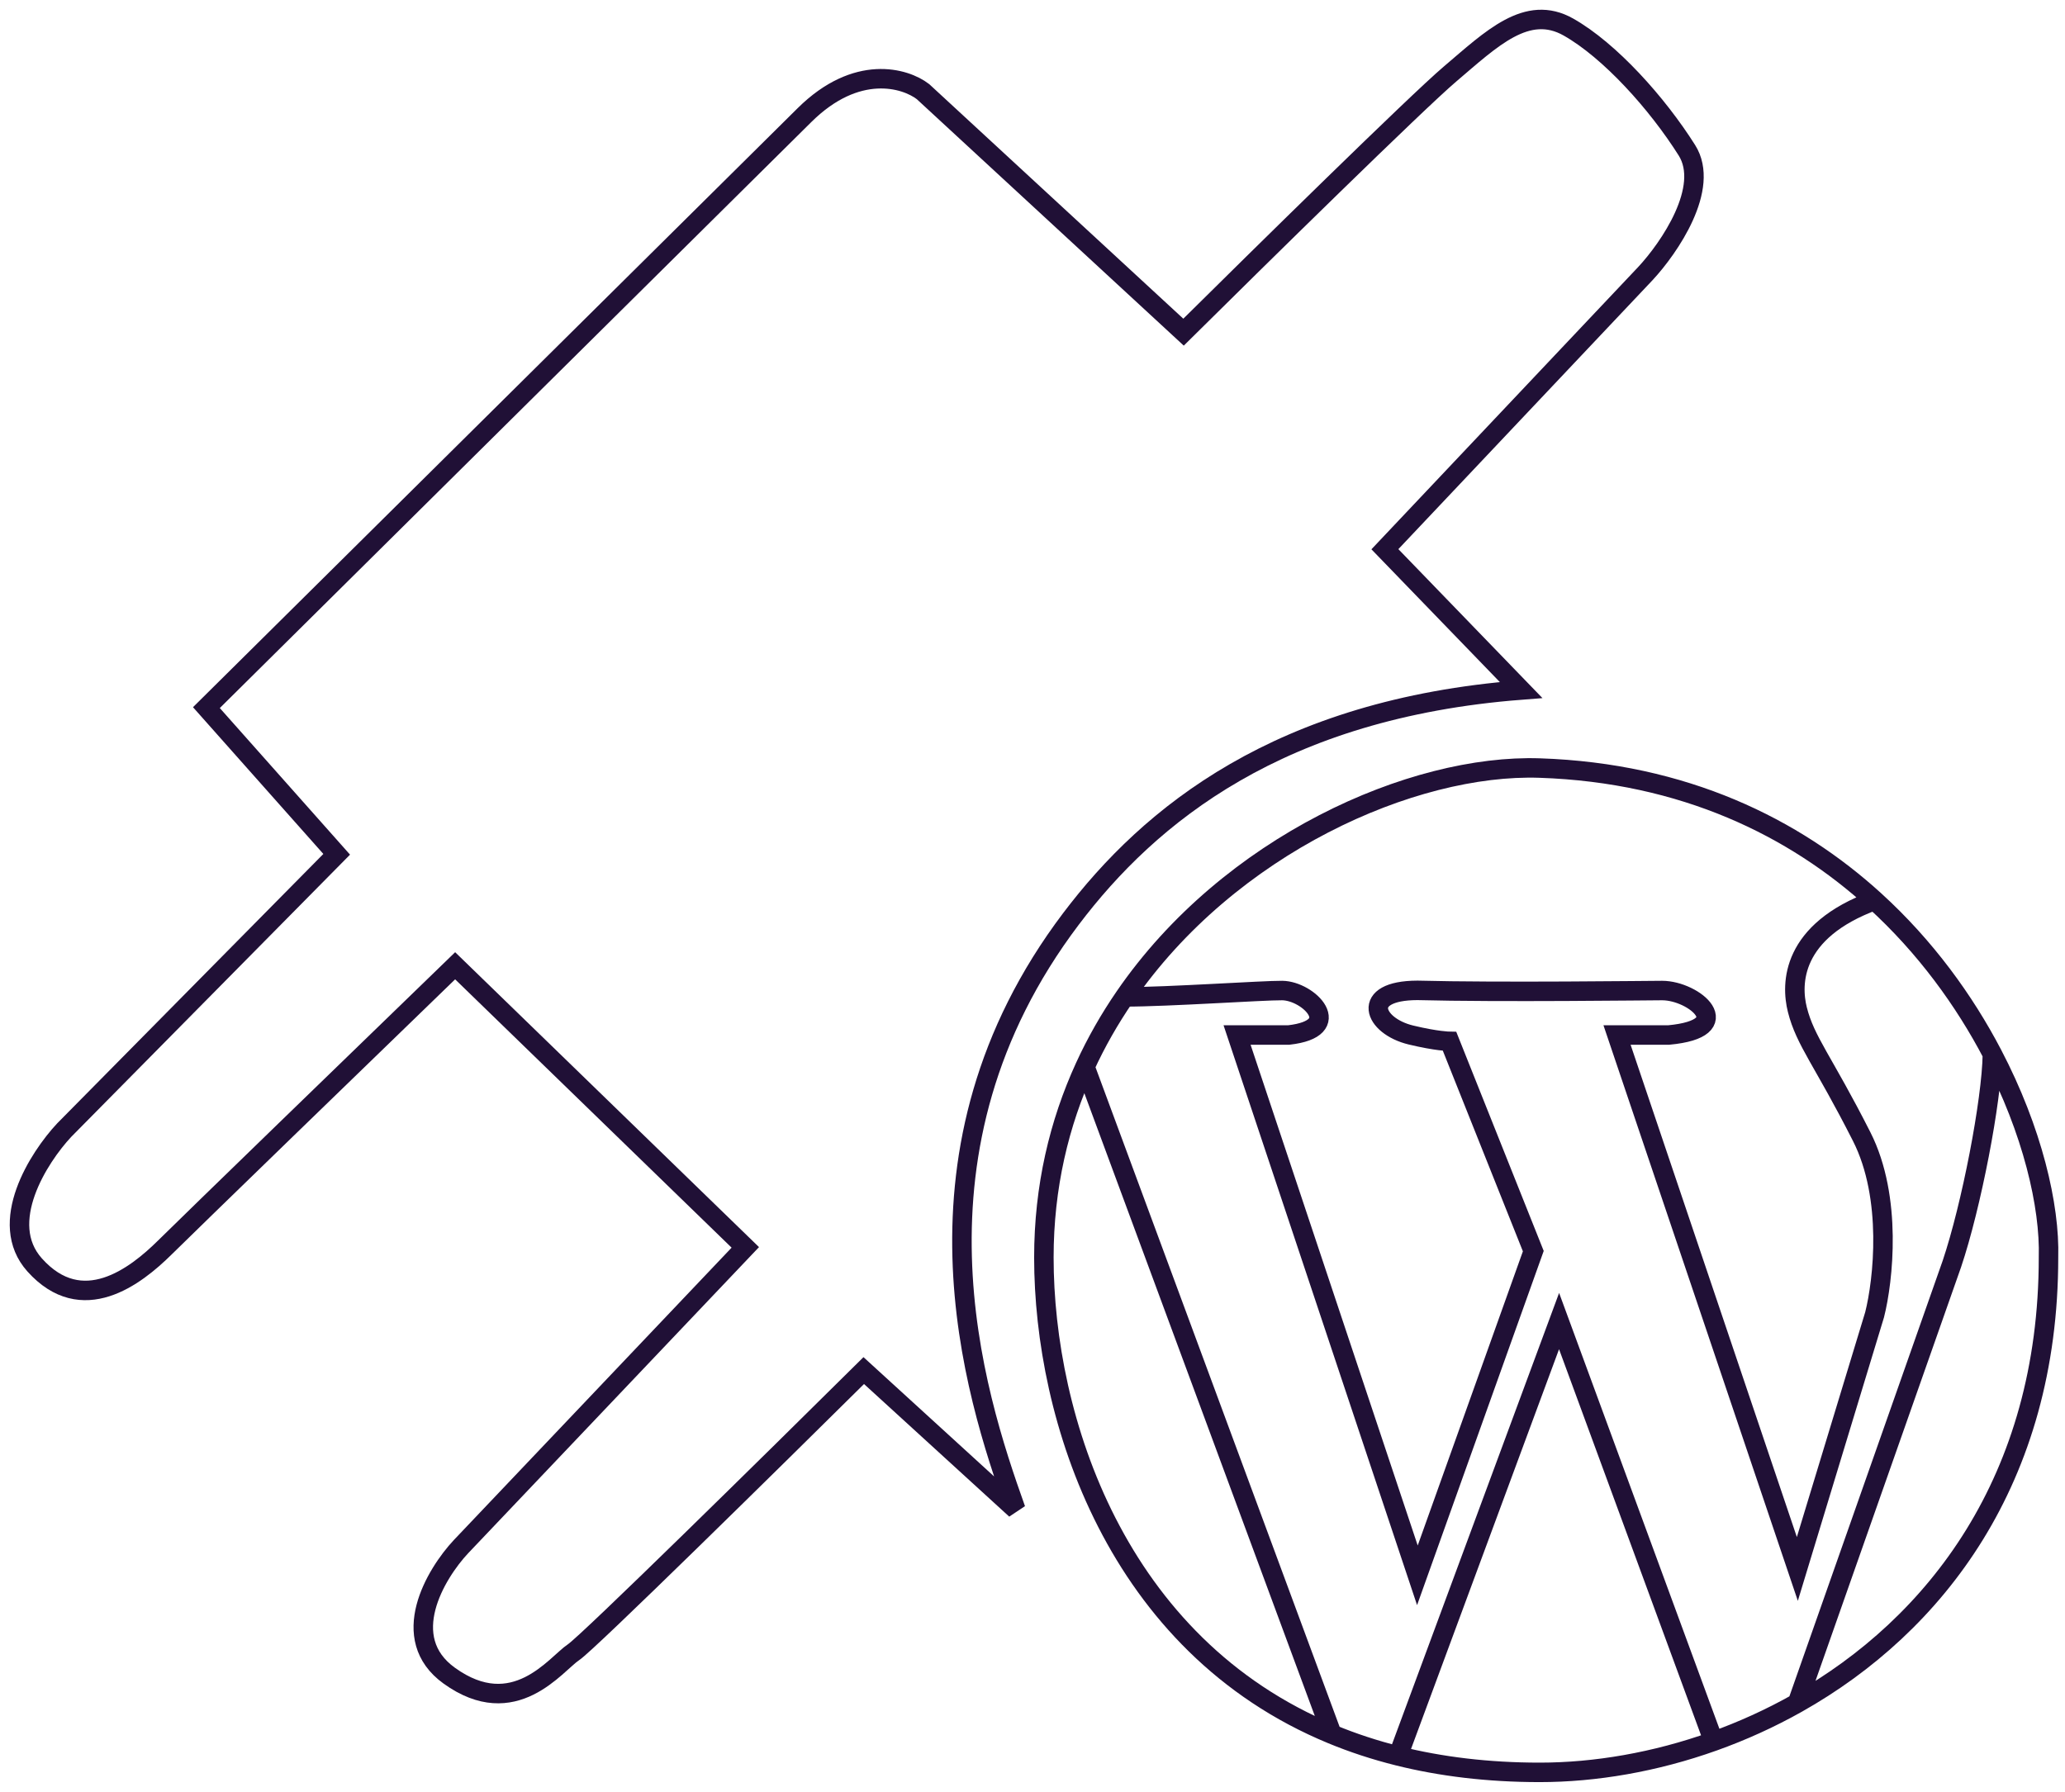
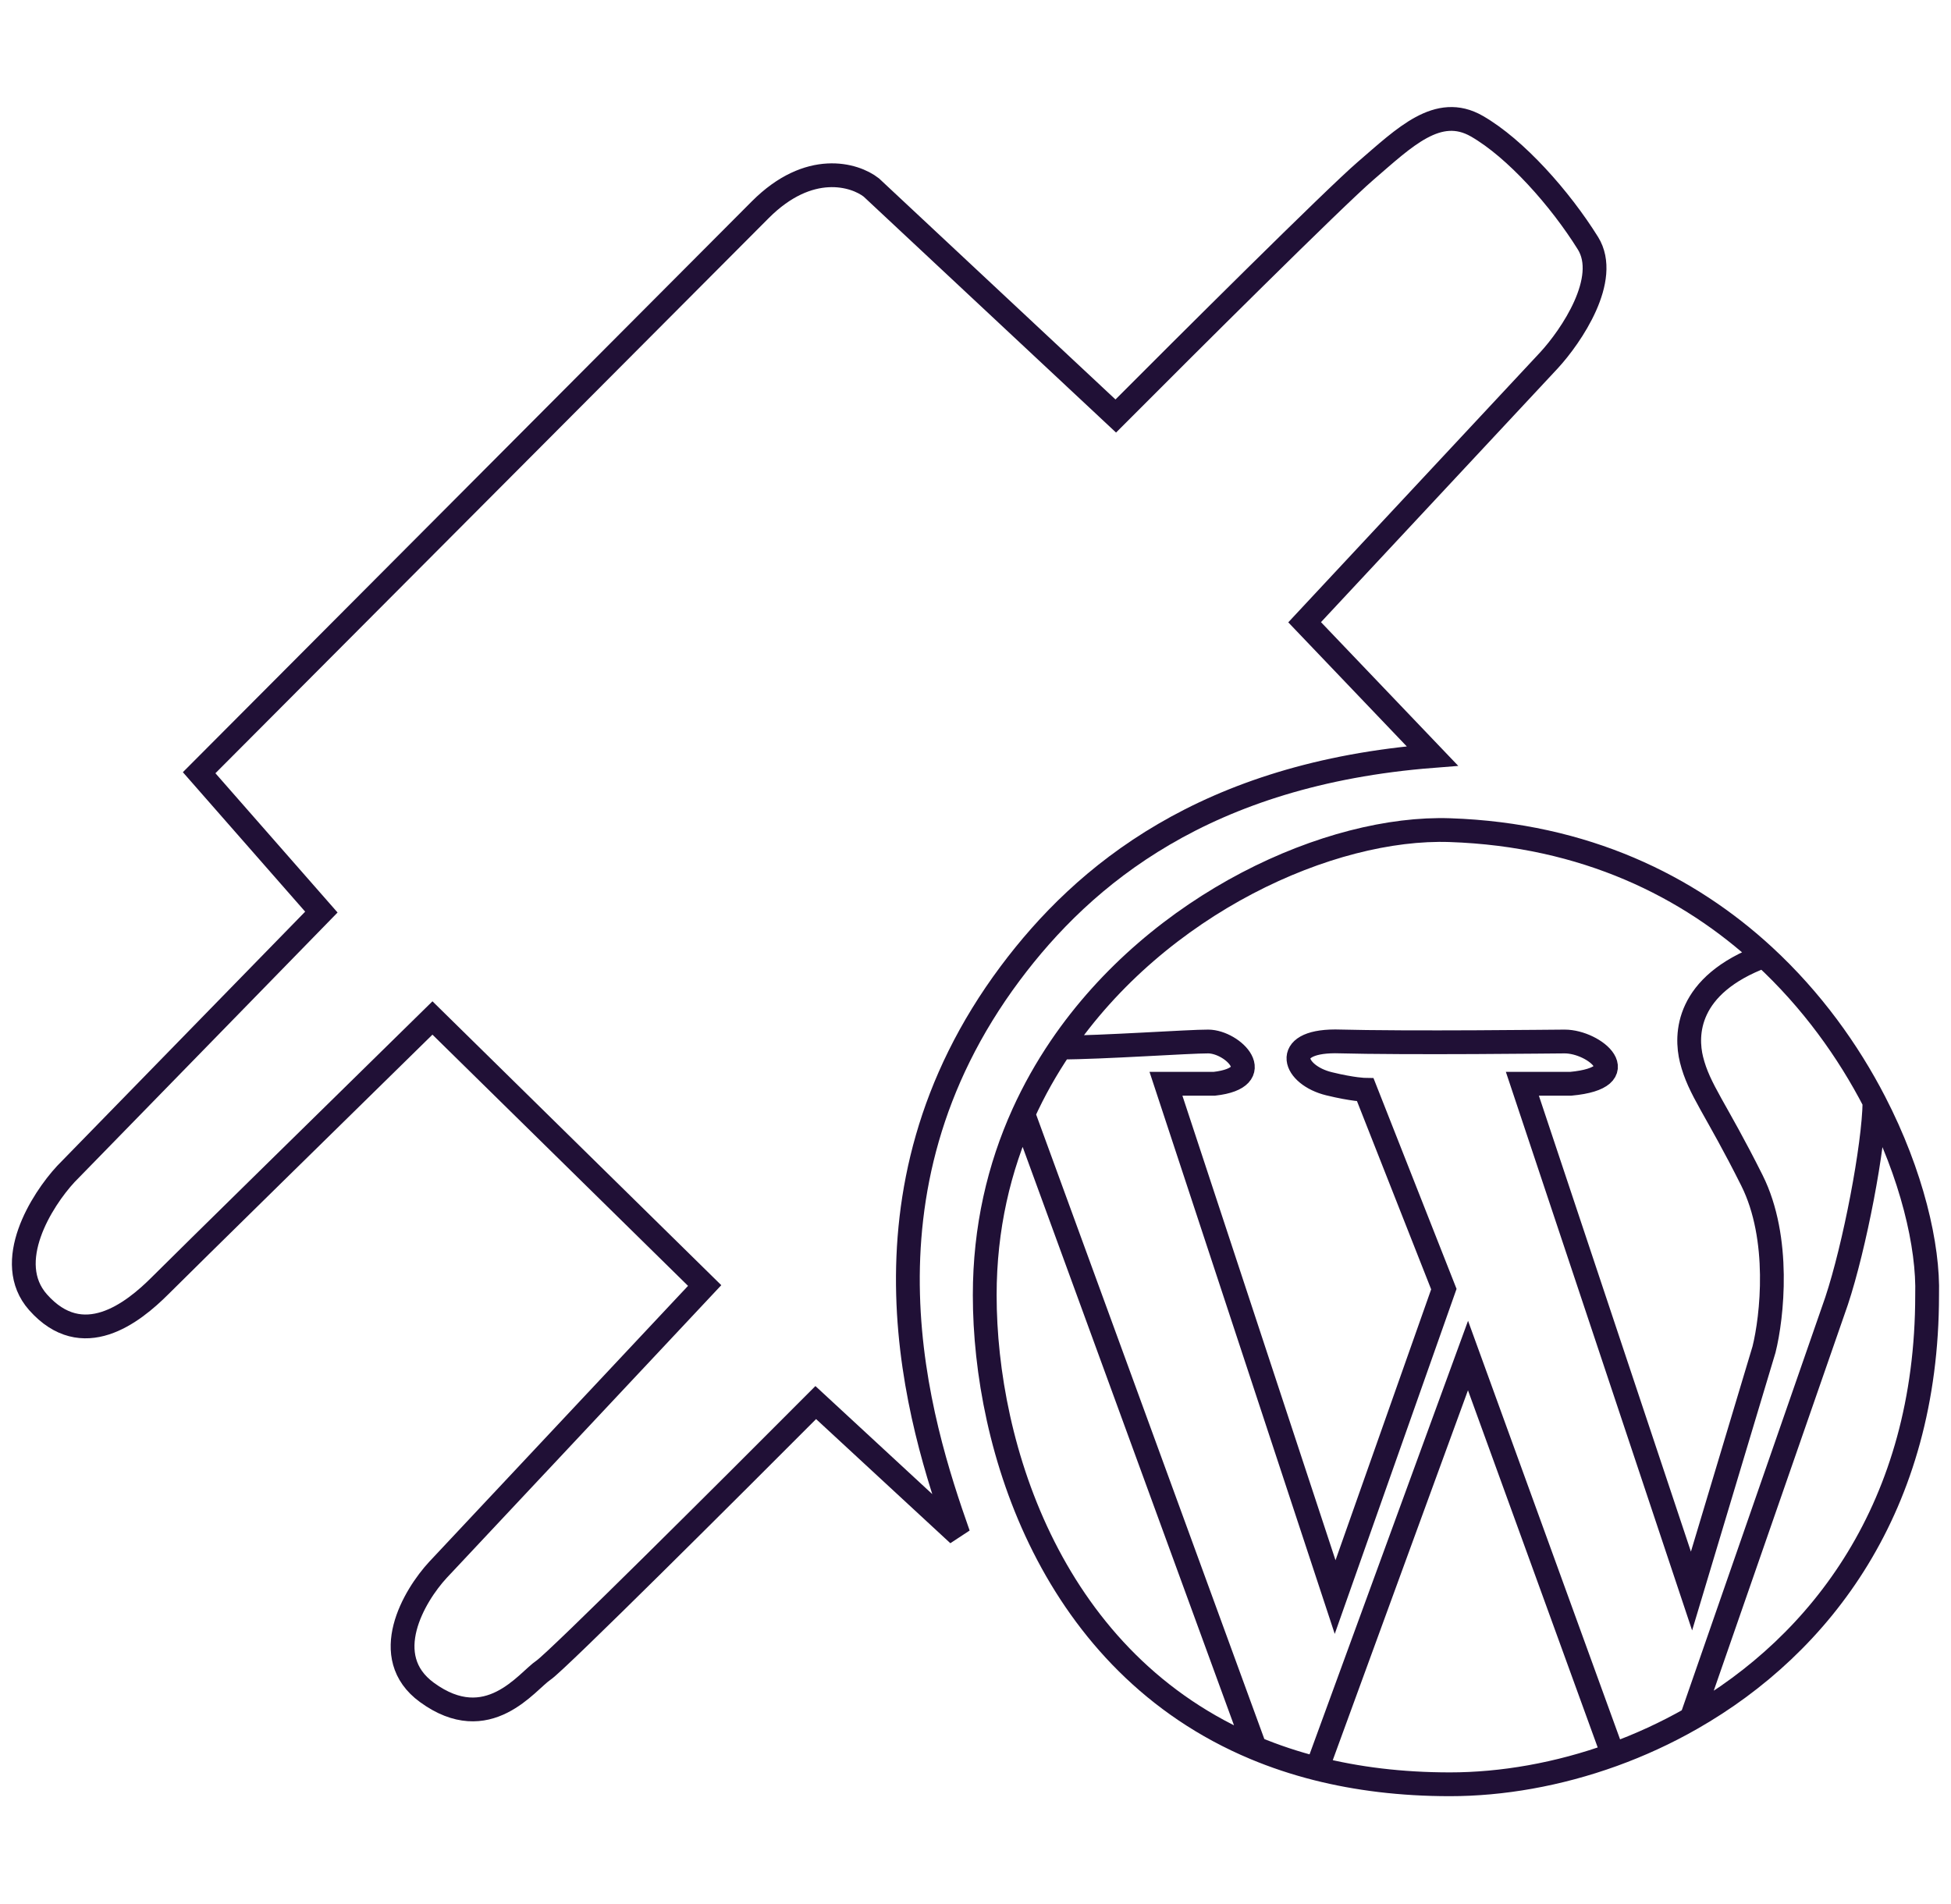
- <svg xmlns="http://www.w3.org/2000/svg" width="106" height="92" viewBox="0 0 106 92" fill="none">
-   <path d="M54.977 47.176C46.002 59.05 49.994 71.483 52.143 77.5L44.338 70.371C39.677 74.989 30.172 84.347 29.443 84.829C28.531 85.432 26.403 88.444 23.059 86.034C20.384 84.106 22.35 80.813 23.667 79.407L38.258 64.045L23.363 49.586C18.904 53.904 9.684 62.84 8.468 64.045C6.948 65.551 4.212 67.659 1.78 64.948C-0.166 62.78 1.983 59.426 3.3 58.02L17.283 43.863L10.595 36.332L41.298 5.908C43.973 3.258 46.466 4.001 47.378 4.704L60.753 17.054C64.604 13.238 72.73 5.246 74.433 3.8C76.56 1.993 78.384 0.185 80.512 1.39C82.64 2.595 85.072 5.306 86.592 7.716C87.808 9.644 85.68 12.736 84.464 14.042L71.089 28.199L78.08 35.428C65.678 36.392 59.02 41.829 54.977 47.176Z" stroke="#201036" />
-   <path d="M57.731 51.184C63.094 43.371 72.518 39.217 79.038 39.435C86.45 39.683 92.106 42.48 96.227 46.233M57.731 51.184C59.985 51.184 64.823 50.849 65.815 50.858C67.178 50.869 69.121 52.807 66.146 53.142H63.501L72.757 80.883L78.707 64.238L74.41 53.468C74.41 53.468 73.749 53.46 72.427 53.142C70.499 52.678 69.782 50.858 72.757 50.849C76.944 50.958 84.727 50.858 85.319 50.858C86.972 50.858 89.285 52.807 85.649 53.142H83.005L92.261 80.556L96.227 67.502C96.668 65.761 97.153 61.497 95.566 58.364C93.583 54.448 92.671 53.468 92.261 51.837C91.93 50.523 91.93 47.809 96.227 46.233M57.731 51.184C56.961 52.306 56.275 53.503 55.693 54.774M96.227 46.233C98.842 48.613 100.838 51.378 102.273 54.121M102.273 54.121C104.327 58.045 105.231 61.923 105.153 64.565C105.153 75.976 99.353 83.443 92.261 87.443M102.273 54.121C102.241 56.514 101.186 61.946 100.194 64.891L92.261 87.443M92.261 87.443C90.867 88.229 89.423 88.881 87.963 89.403M87.963 89.403C84.955 90.478 81.88 91 79.038 91C76.366 91 73.948 90.7 71.766 90.155M87.963 89.403L80.03 67.828L71.766 90.155M71.766 90.155C70.564 89.855 69.434 89.481 68.372 89.042M68.372 89.042C57.275 84.457 53.584 72.79 53.584 64.565C53.584 60.938 54.368 57.666 55.693 54.774M68.372 89.042L55.693 54.774" stroke="#201036" />
+ <svg xmlns="http://www.w3.org/2000/svg" width="82" height="80" viewBox="0 0 82 80" fill="none">
+   <path d="M42.458 40.915C35.565 50.15 38.631 59.82 40.282 64.5L34.286 58.955C30.706 62.547 23.406 69.826 22.846 70.201C22.145 70.669 20.511 73.012 17.943 71.138C15.888 69.638 17.398 67.077 18.41 65.983L29.617 54.035L18.176 42.789C14.752 46.147 7.67 53.098 6.736 54.035C5.568 55.206 3.467 56.846 1.599 54.738C0.105 53.051 1.755 50.442 2.766 49.349L13.507 38.338L8.37 32.48L31.952 8.818C34.006 6.756 35.921 7.334 36.621 7.881L46.895 17.486C49.852 14.519 56.094 8.302 57.401 7.178C59.036 5.772 60.437 4.366 62.071 5.303C63.705 6.241 65.573 8.349 66.741 10.223C67.674 11.723 66.04 14.128 65.106 15.143L54.833 26.155L60.203 31.778C50.677 32.527 45.563 36.756 42.458 40.915Z" stroke="#201036" />
+   <path d="M44.573 44.032C48.692 37.955 55.931 34.724 60.938 34.894C66.632 35.087 70.976 37.262 74.141 40.181M44.573 44.032C46.305 44.032 50.021 43.772 50.783 43.778C51.83 43.787 53.322 45.295 51.037 45.555H49.005L56.115 67.131L60.685 54.186L57.384 45.809C57.384 45.809 56.876 45.803 55.861 45.555C54.38 45.195 53.829 43.778 56.114 43.772C59.331 43.856 65.308 43.778 65.763 43.778C67.032 43.778 68.809 45.295 66.017 45.555H63.985L71.094 66.877L74.141 56.724C74.48 55.37 74.852 52.053 73.633 49.617C72.11 46.571 71.41 45.809 71.094 44.54C70.841 43.518 70.841 41.407 74.141 40.181M44.573 44.032C43.982 44.905 43.455 45.836 43.008 46.824M74.141 40.181C76.149 42.033 77.683 44.183 78.785 46.317M78.785 46.317C80.362 49.369 81.057 52.385 80.996 54.439C80.996 63.315 76.542 69.123 71.094 72.233M78.785 46.317C78.76 48.178 77.95 52.402 77.188 54.693L71.094 72.233M71.094 72.233C70.024 72.845 68.915 73.352 67.794 73.758M67.794 73.758C65.483 74.594 63.122 75 60.938 75C58.886 75 57.029 74.766 55.353 74.343M67.794 73.758L61.7 56.978L55.353 74.343M55.353 74.343C54.43 74.109 53.562 73.819 52.746 73.477M52.746 73.477C44.224 69.911 41.388 60.837 41.388 54.439C41.388 51.618 41.99 49.074 43.008 46.824M52.746 73.477L43.008 46.824" stroke="#201036" />
</svg>
